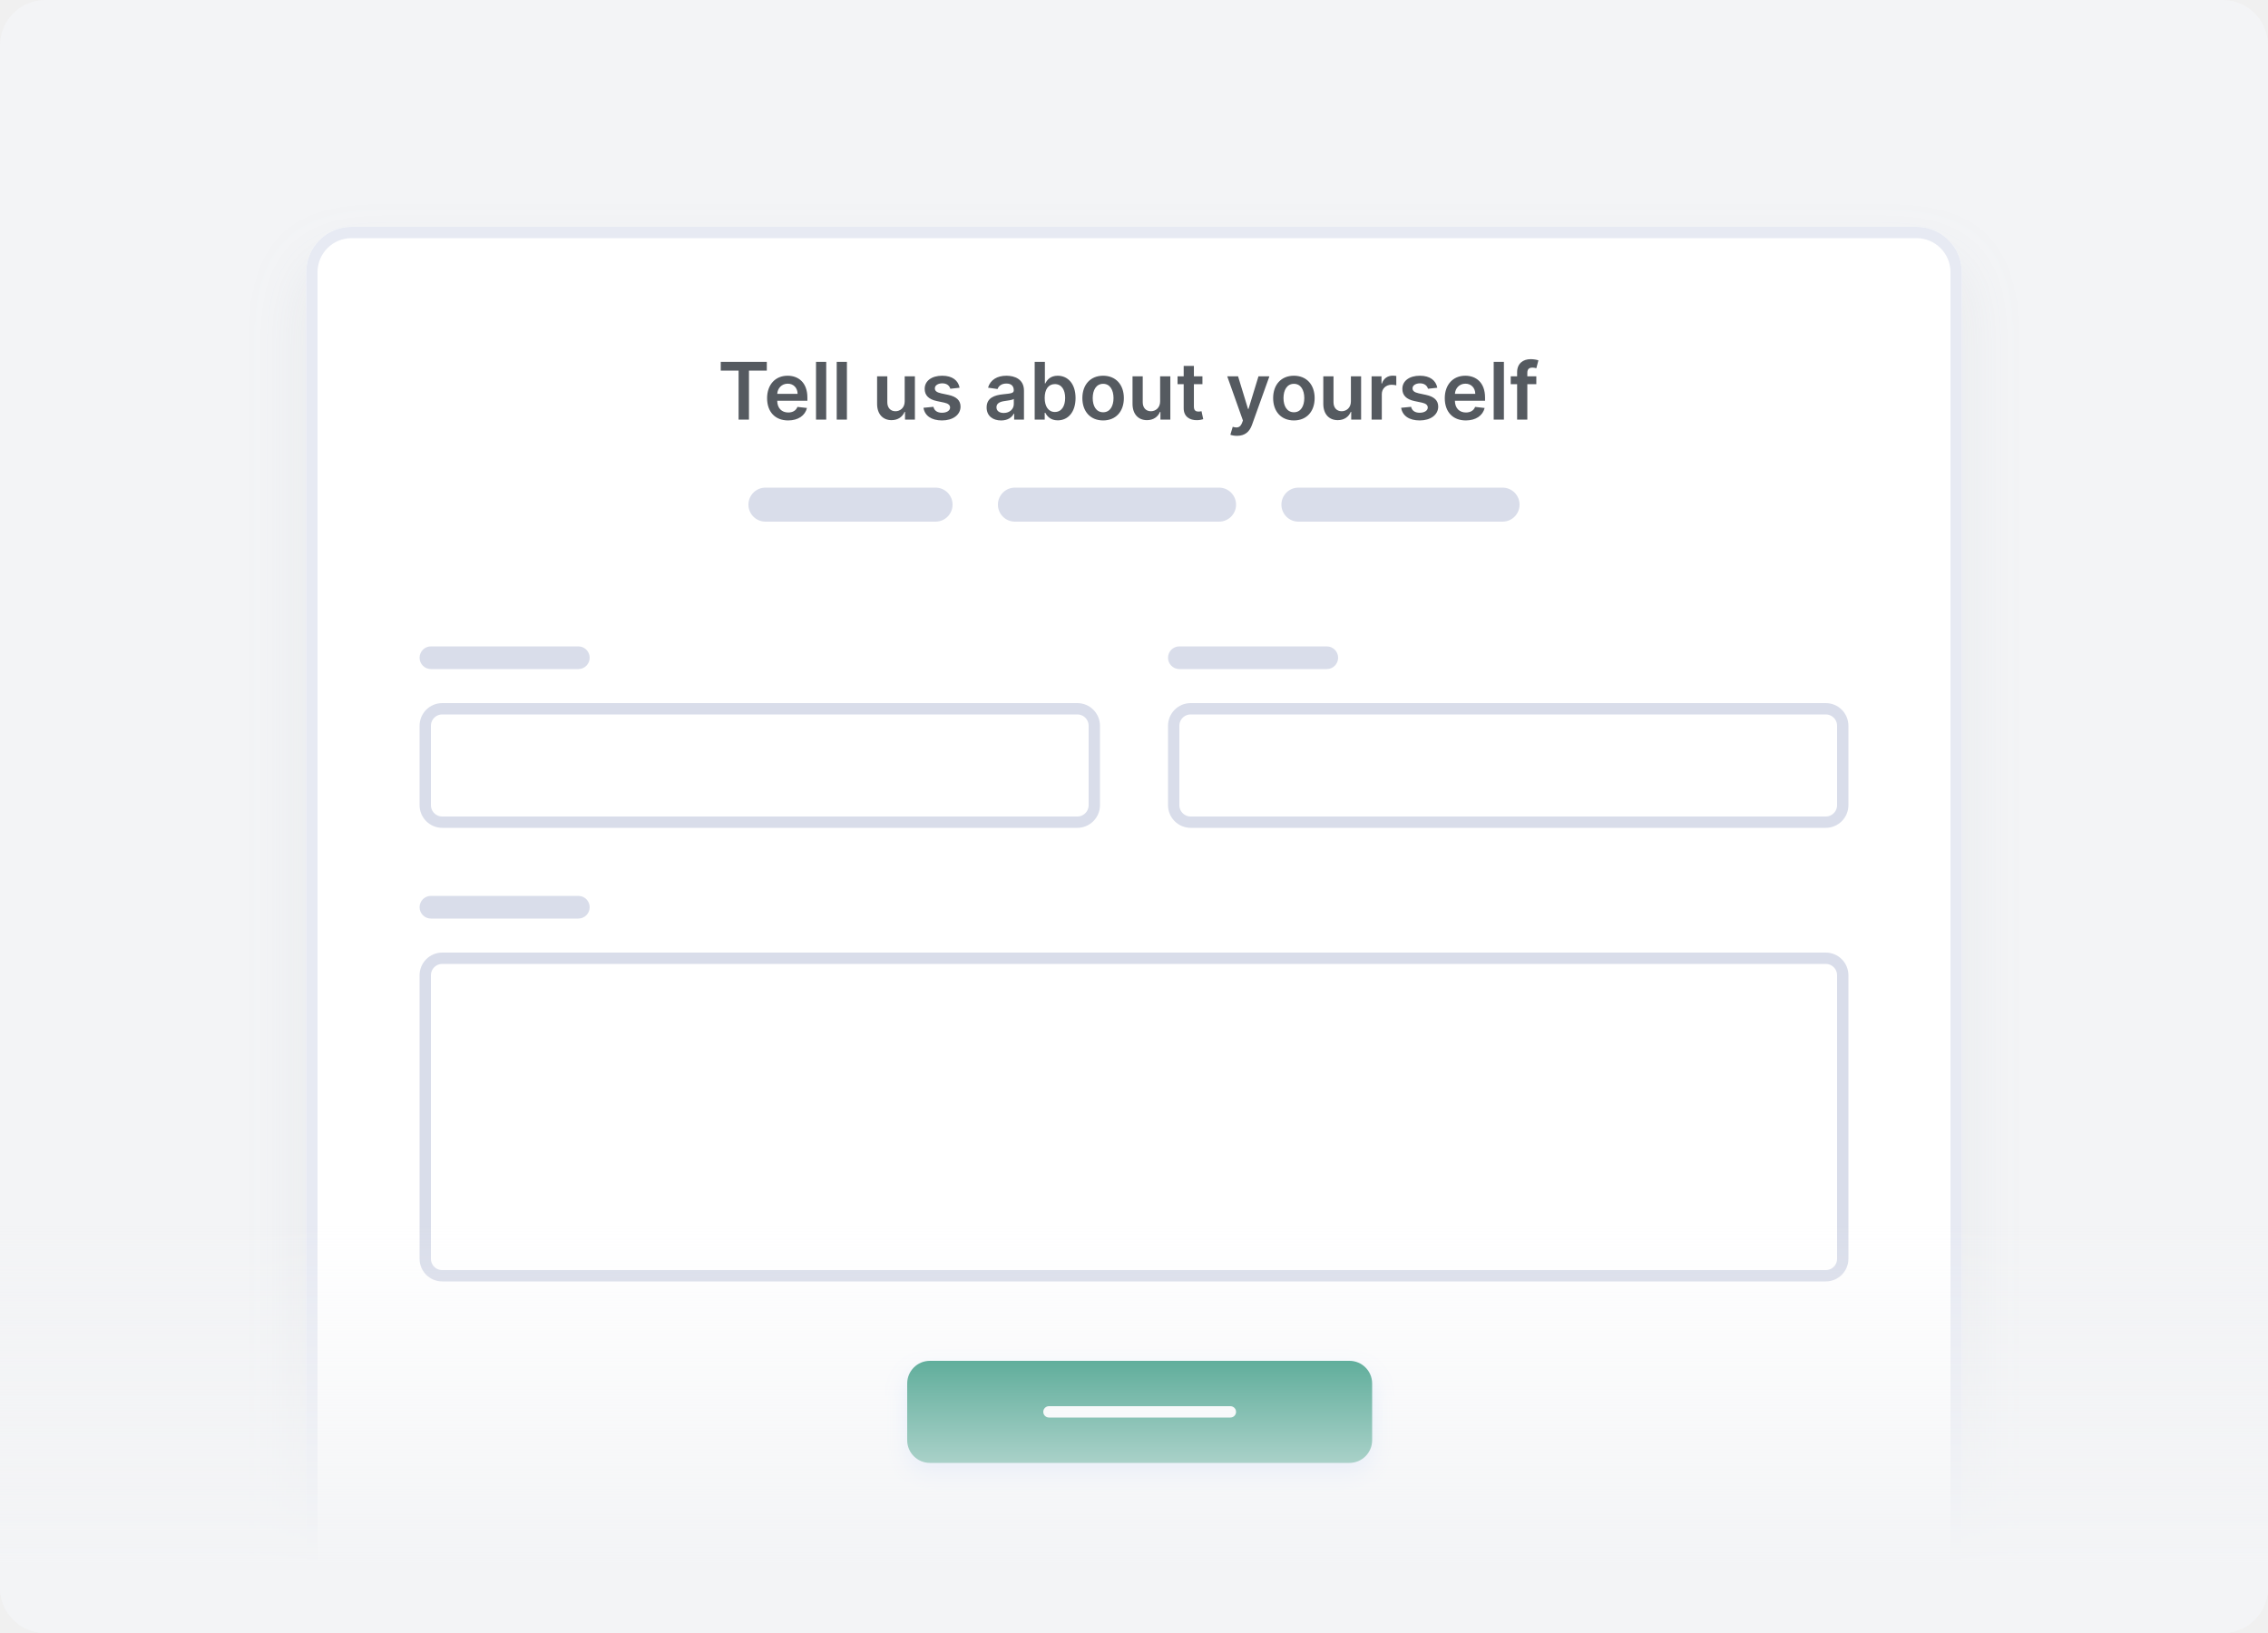
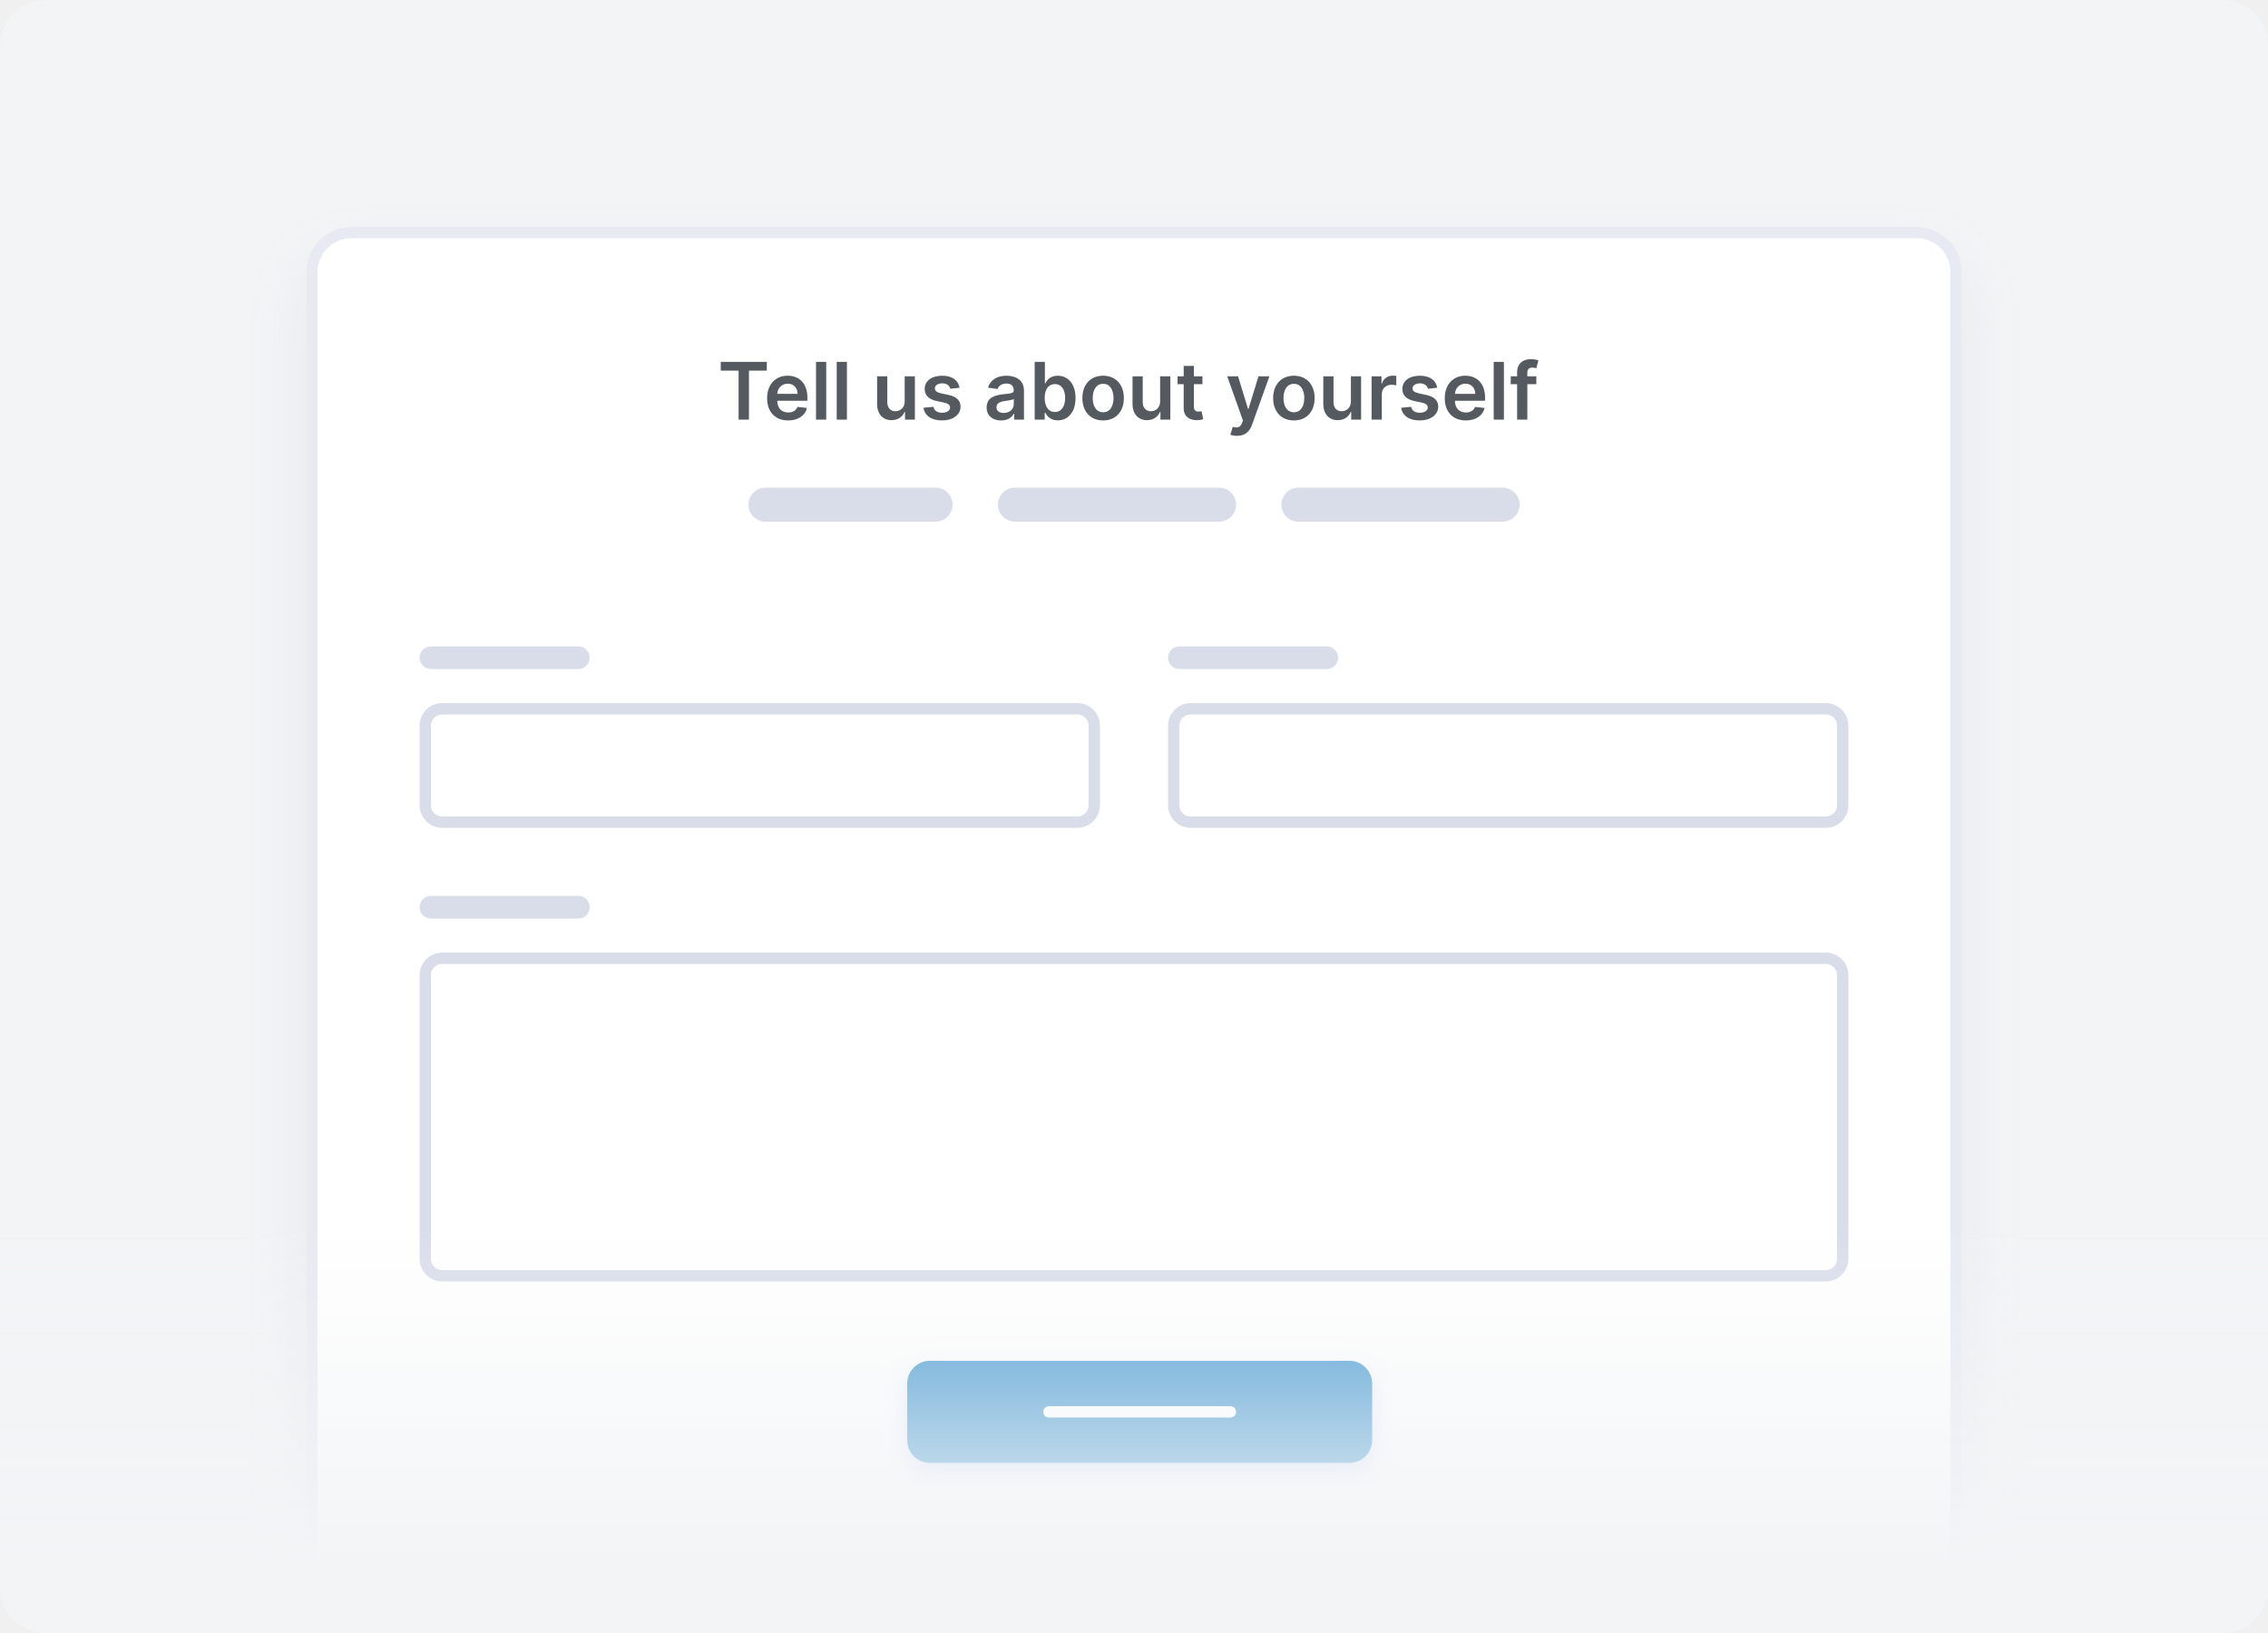
<svg xmlns="http://www.w3.org/2000/svg" width="200" height="144" viewBox="0 0 200 144" fill="none">
  <g clip-path="url(#clip0)">
    <path d="M196 0H4C1.791 0 0 1.791 0 4V140C0 142.209 1.791 144 4 144H196C198.209 144 200 142.209 200 140V4C200 1.791 198.209 0 196 0Z" fill="#F3F4F6" />
    <g filter="url(#filter0_d)">
      <path d="M27 24C27 21.791 28.791 20 31 20H169C171.209 20 173 21.791 173 24V144H27V24Z" fill="white" />
      <path d="M31 20.5H169C170.933 20.5 172.5 22.067 172.5 24V143.5H27.5V24C27.5 22.067 29.067 20.5 31 20.5Z" stroke="#E7EAF3" />
    </g>
    <rect x="66" y="43" width="18" height="3" rx="1.5" fill="#D9DDEA" />
    <rect x="37" y="57" width="15" height="2" rx="1" fill="#D9DDEA" />
    <rect x="37" y="79" width="15" height="2" rx="1" fill="#D9DDEA" />
    <rect x="103" y="57" width="15" height="2" rx="1" fill="#D9DDEA" />
    <g filter="url(#filter1_d)">
-       <rect x="80" y="120" width="41" height="9" rx="2" fill="#008060" />
+       <rect x="80" y="120" width="41" height="9" rx="2" fill="#3D95CE" />
    </g>
    <rect x="37.5" y="62.5" width="59" height="10" rx="1.5" stroke="#D9DDEA" />
    <rect x="37.5" y="84.5" width="125" height="28" rx="1.5" stroke="#D9DDEA" />
    <rect x="103.5" y="62.5" width="59" height="10" rx="1.5" stroke="#D9DDEA" />
    <rect x="92" y="124" width="17" height="1" rx="0.5" fill="white" />
    <rect x="88" y="43" width="21" height="3" rx="1.5" fill="#D9DDEA" />
    <rect x="113" y="43" width="21" height="3" rx="1.5" fill="#D9DDEA" />
    <path d="M0 104H200V140C200 142.209 198.209 144 196 144H4C1.791 144 0 142.209 0 140V104Z" fill="url(#paint0_linear)" />
    <path d="M63.558 32.682H65.132V37H66.046V32.682H67.62V31.909H63.558V32.682ZM69.5 37.075C70.39 37.075 71.001 36.64 71.16 35.976L70.32 35.881C70.198 36.205 69.9 36.374 69.512 36.374C68.931 36.374 68.545 35.991 68.538 35.337H71.198V35.061C71.198 33.721 70.392 33.132 69.453 33.132C68.359 33.132 67.645 33.935 67.645 35.113C67.645 36.311 68.349 37.075 69.5 37.075ZM68.54 34.73C68.568 34.243 68.928 33.833 69.465 33.833C69.982 33.833 70.33 34.211 70.335 34.73H68.54ZM72.859 31.909H71.959V37H72.859V31.909ZM74.684 31.909H73.784V37H74.684V31.909ZM79.779 35.394C79.779 35.976 79.364 36.264 78.966 36.264C78.534 36.264 78.246 35.959 78.246 35.474V33.182H77.346V35.613C77.346 36.53 77.868 37.05 78.618 37.05C79.19 37.05 79.593 36.749 79.767 36.321H79.807V37H80.679V33.182H79.779V35.394ZM84.622 34.191C84.498 33.545 83.981 33.132 83.086 33.132C82.166 33.132 81.54 33.584 81.542 34.291C81.54 34.847 81.883 35.215 82.616 35.367L83.267 35.504C83.618 35.581 83.782 35.722 83.782 35.939C83.782 36.2 83.499 36.396 83.071 36.396C82.658 36.396 82.39 36.217 82.313 35.874L81.435 35.959C81.547 36.659 82.136 37.075 83.074 37.075C84.028 37.075 84.702 36.58 84.704 35.856C84.702 35.312 84.351 34.979 83.63 34.822L82.979 34.683C82.591 34.596 82.437 34.462 82.44 34.241C82.437 33.982 82.723 33.803 83.098 33.803C83.513 33.803 83.732 34.029 83.802 34.281L84.622 34.191ZM88.281 37.077C88.88 37.077 89.238 36.796 89.402 36.475H89.432V37H90.297V34.445C90.297 33.435 89.475 33.132 88.746 33.132C87.943 33.132 87.327 33.49 87.128 34.186L87.968 34.305C88.058 34.044 88.311 33.821 88.751 33.821C89.169 33.821 89.397 34.034 89.397 34.41V34.425C89.397 34.683 89.126 34.696 88.453 34.768C87.712 34.847 87.004 35.069 87.004 35.929C87.004 36.679 87.553 37.077 88.281 37.077ZM88.515 36.416C88.14 36.416 87.871 36.244 87.871 35.914C87.871 35.568 88.172 35.424 88.575 35.367C88.811 35.334 89.283 35.275 89.4 35.18V35.63C89.4 36.055 89.057 36.416 88.515 36.416ZM91.242 37H92.127V36.398H92.179C92.321 36.677 92.617 37.067 93.273 37.067C94.173 37.067 94.846 36.354 94.846 35.096C94.846 33.823 94.153 33.132 93.27 33.132C92.597 33.132 92.316 33.537 92.179 33.813H92.142V31.909H91.242V37ZM92.124 35.091C92.124 34.35 92.442 33.87 93.022 33.87C93.621 33.87 93.929 34.38 93.929 35.091C93.929 35.807 93.616 36.329 93.022 36.329C92.448 36.329 92.124 35.832 92.124 35.091ZM97.277 37.075C98.395 37.075 99.106 36.287 99.106 35.106C99.106 33.923 98.395 33.132 97.277 33.132C96.158 33.132 95.447 33.923 95.447 35.106C95.447 36.287 96.158 37.075 97.277 37.075ZM97.282 36.354C96.663 36.354 96.359 35.802 96.359 35.103C96.359 34.405 96.663 33.846 97.282 33.846C97.891 33.846 98.194 34.405 98.194 35.103C98.194 35.802 97.891 36.354 97.282 36.354ZM102.304 35.394C102.304 35.976 101.889 36.264 101.491 36.264C101.058 36.264 100.77 35.959 100.77 35.474V33.182H99.87V35.613C99.87 36.53 100.392 37.05 101.143 37.05C101.715 37.05 102.117 36.749 102.291 36.321H102.331V37H103.204V33.182H102.304V35.394ZM106.035 33.182H105.282V32.267H104.382V33.182H103.841V33.878H104.382V36.001C104.377 36.719 104.899 37.072 105.576 37.052C105.832 37.045 106.008 36.995 106.105 36.963L105.953 36.259C105.904 36.272 105.802 36.294 105.69 36.294C105.464 36.294 105.282 36.215 105.282 35.852V33.878H106.035V33.182ZM109.084 38.432C109.785 38.432 110.19 38.071 110.406 37.462L111.94 33.187L110.978 33.182L110.095 36.065H110.056L109.176 33.182H108.221L109.606 37.08L109.529 37.286C109.362 37.721 109.099 37.751 108.706 37.636L108.497 38.337C108.619 38.387 108.838 38.432 109.084 38.432ZM114.1 37.075C115.219 37.075 115.93 36.287 115.93 35.106C115.93 33.923 115.219 33.132 114.1 33.132C112.981 33.132 112.27 33.923 112.27 35.106C112.27 36.287 112.981 37.075 114.1 37.075ZM114.105 36.354C113.486 36.354 113.183 35.802 113.183 35.103C113.183 34.405 113.486 33.846 114.105 33.846C114.714 33.846 115.017 34.405 115.017 35.103C115.017 35.802 114.714 36.354 114.105 36.354ZM119.127 35.394C119.127 35.976 118.712 36.264 118.314 36.264C117.882 36.264 117.593 35.959 117.593 35.474V33.182H116.693V35.613C116.693 36.53 117.215 37.05 117.966 37.05C118.538 37.05 118.94 36.749 119.114 36.321H119.154V37H120.027V33.182H119.127V35.394ZM120.952 37H121.852V34.755C121.852 34.271 122.217 33.928 122.712 33.928C122.864 33.928 123.053 33.955 123.13 33.98V33.152C123.048 33.137 122.906 33.127 122.807 33.127C122.369 33.127 122.004 33.376 121.864 33.818H121.825V33.182H120.952V37ZM126.745 34.191C126.621 33.545 126.104 33.132 125.209 33.132C124.289 33.132 123.663 33.584 123.665 34.291C123.663 34.847 124.006 35.215 124.739 35.367L125.39 35.504C125.741 35.581 125.905 35.722 125.905 35.939C125.905 36.2 125.622 36.396 125.194 36.396C124.781 36.396 124.513 36.217 124.436 35.874L123.558 35.959C123.67 36.659 124.259 37.075 125.197 37.075C126.151 37.075 126.825 36.58 126.827 35.856C126.825 35.312 126.474 34.979 125.753 34.822L125.102 34.683C124.714 34.596 124.56 34.462 124.563 34.241C124.56 33.982 124.846 33.803 125.221 33.803C125.637 33.803 125.855 34.029 125.925 34.281L126.745 34.191ZM129.26 37.075C130.15 37.075 130.761 36.64 130.92 35.976L130.08 35.881C129.958 36.205 129.66 36.374 129.272 36.374C128.69 36.374 128.305 35.991 128.298 35.337H130.957V35.061C130.957 33.721 130.152 33.132 129.212 33.132C128.119 33.132 127.405 33.935 127.405 35.113C127.405 36.311 128.109 37.075 129.26 37.075ZM128.3 34.73C128.327 34.243 128.688 33.833 129.225 33.833C129.742 33.833 130.09 34.211 130.095 34.73H128.3ZM132.619 31.909H131.719V37H132.619V31.909ZM135.478 33.182H134.685V32.881C134.685 32.583 134.809 32.416 135.145 32.416C135.286 32.416 135.406 32.449 135.48 32.471L135.662 31.775C135.545 31.735 135.289 31.671 134.978 31.671C134.314 31.671 133.785 32.051 133.785 32.821V33.182H133.221V33.878H133.785V37H134.685V33.878H135.478V33.182Z" fill="#555A60" />
  </g>
  <defs>
    <filter id="filter0_d" x="22" y="18" width="156" height="134" filterUnits="userSpaceOnUse" color-interpolation-filters="sRGB">
      <feFlood flood-opacity="0" result="BackgroundImageFix" />
      <feColorMatrix in="SourceAlpha" type="matrix" values="0 0 0 0 0 0 0 0 0 0 0 0 0 0 0 0 0 0 127 0" />
      <feOffset dy="3" />
      <feGaussianBlur stdDeviation="2.5" />
      <feColorMatrix type="matrix" values="0 0 0 0 0.549 0 0 0 0 0.596 0 0 0 0 0.643 0 0 0 0.125 0" />
      <feBlend mode="normal" in2="BackgroundImageFix" result="effect1_dropShadow" />
      <feBlend mode="normal" in="SourceGraphic" in2="effect1_dropShadow" result="shape" />
    </filter>
    <filter id="filter1_d" x="78" y="119" width="45" height="13" filterUnits="userSpaceOnUse" color-interpolation-filters="sRGB">
      <feFlood flood-opacity="0" result="BackgroundImageFix" />
      <feColorMatrix in="SourceAlpha" type="matrix" values="0 0 0 0 0 0 0 0 0 0 0 0 0 0 0 0 0 0 127 0" />
      <feOffset dy="1" />
      <feGaussianBlur stdDeviation="1" />
      <feColorMatrix type="matrix" values="0 0 0 0 0.216 0 0 0 0 0.49 0 0 0 0 1 0 0 0 0.2 0" />
      <feBlend mode="normal" in2="BackgroundImageFix" result="effect1_dropShadow" />
      <feBlend mode="normal" in="SourceGraphic" in2="effect1_dropShadow" result="shape" />
    </filter>
    <linearGradient id="paint0_linear" x1="100" y1="154" x2="100" y2="92.5" gradientUnits="userSpaceOnUse">
      <stop offset="0.256" stop-color="#F3F4F6" />
      <stop offset="0.749" stop-color="#F3F4F6" stop-opacity="0" />
    </linearGradient>
    <clipPath id="clip0">
      <rect width="200" height="144" fill="white" />
    </clipPath>
  </defs>
</svg>
